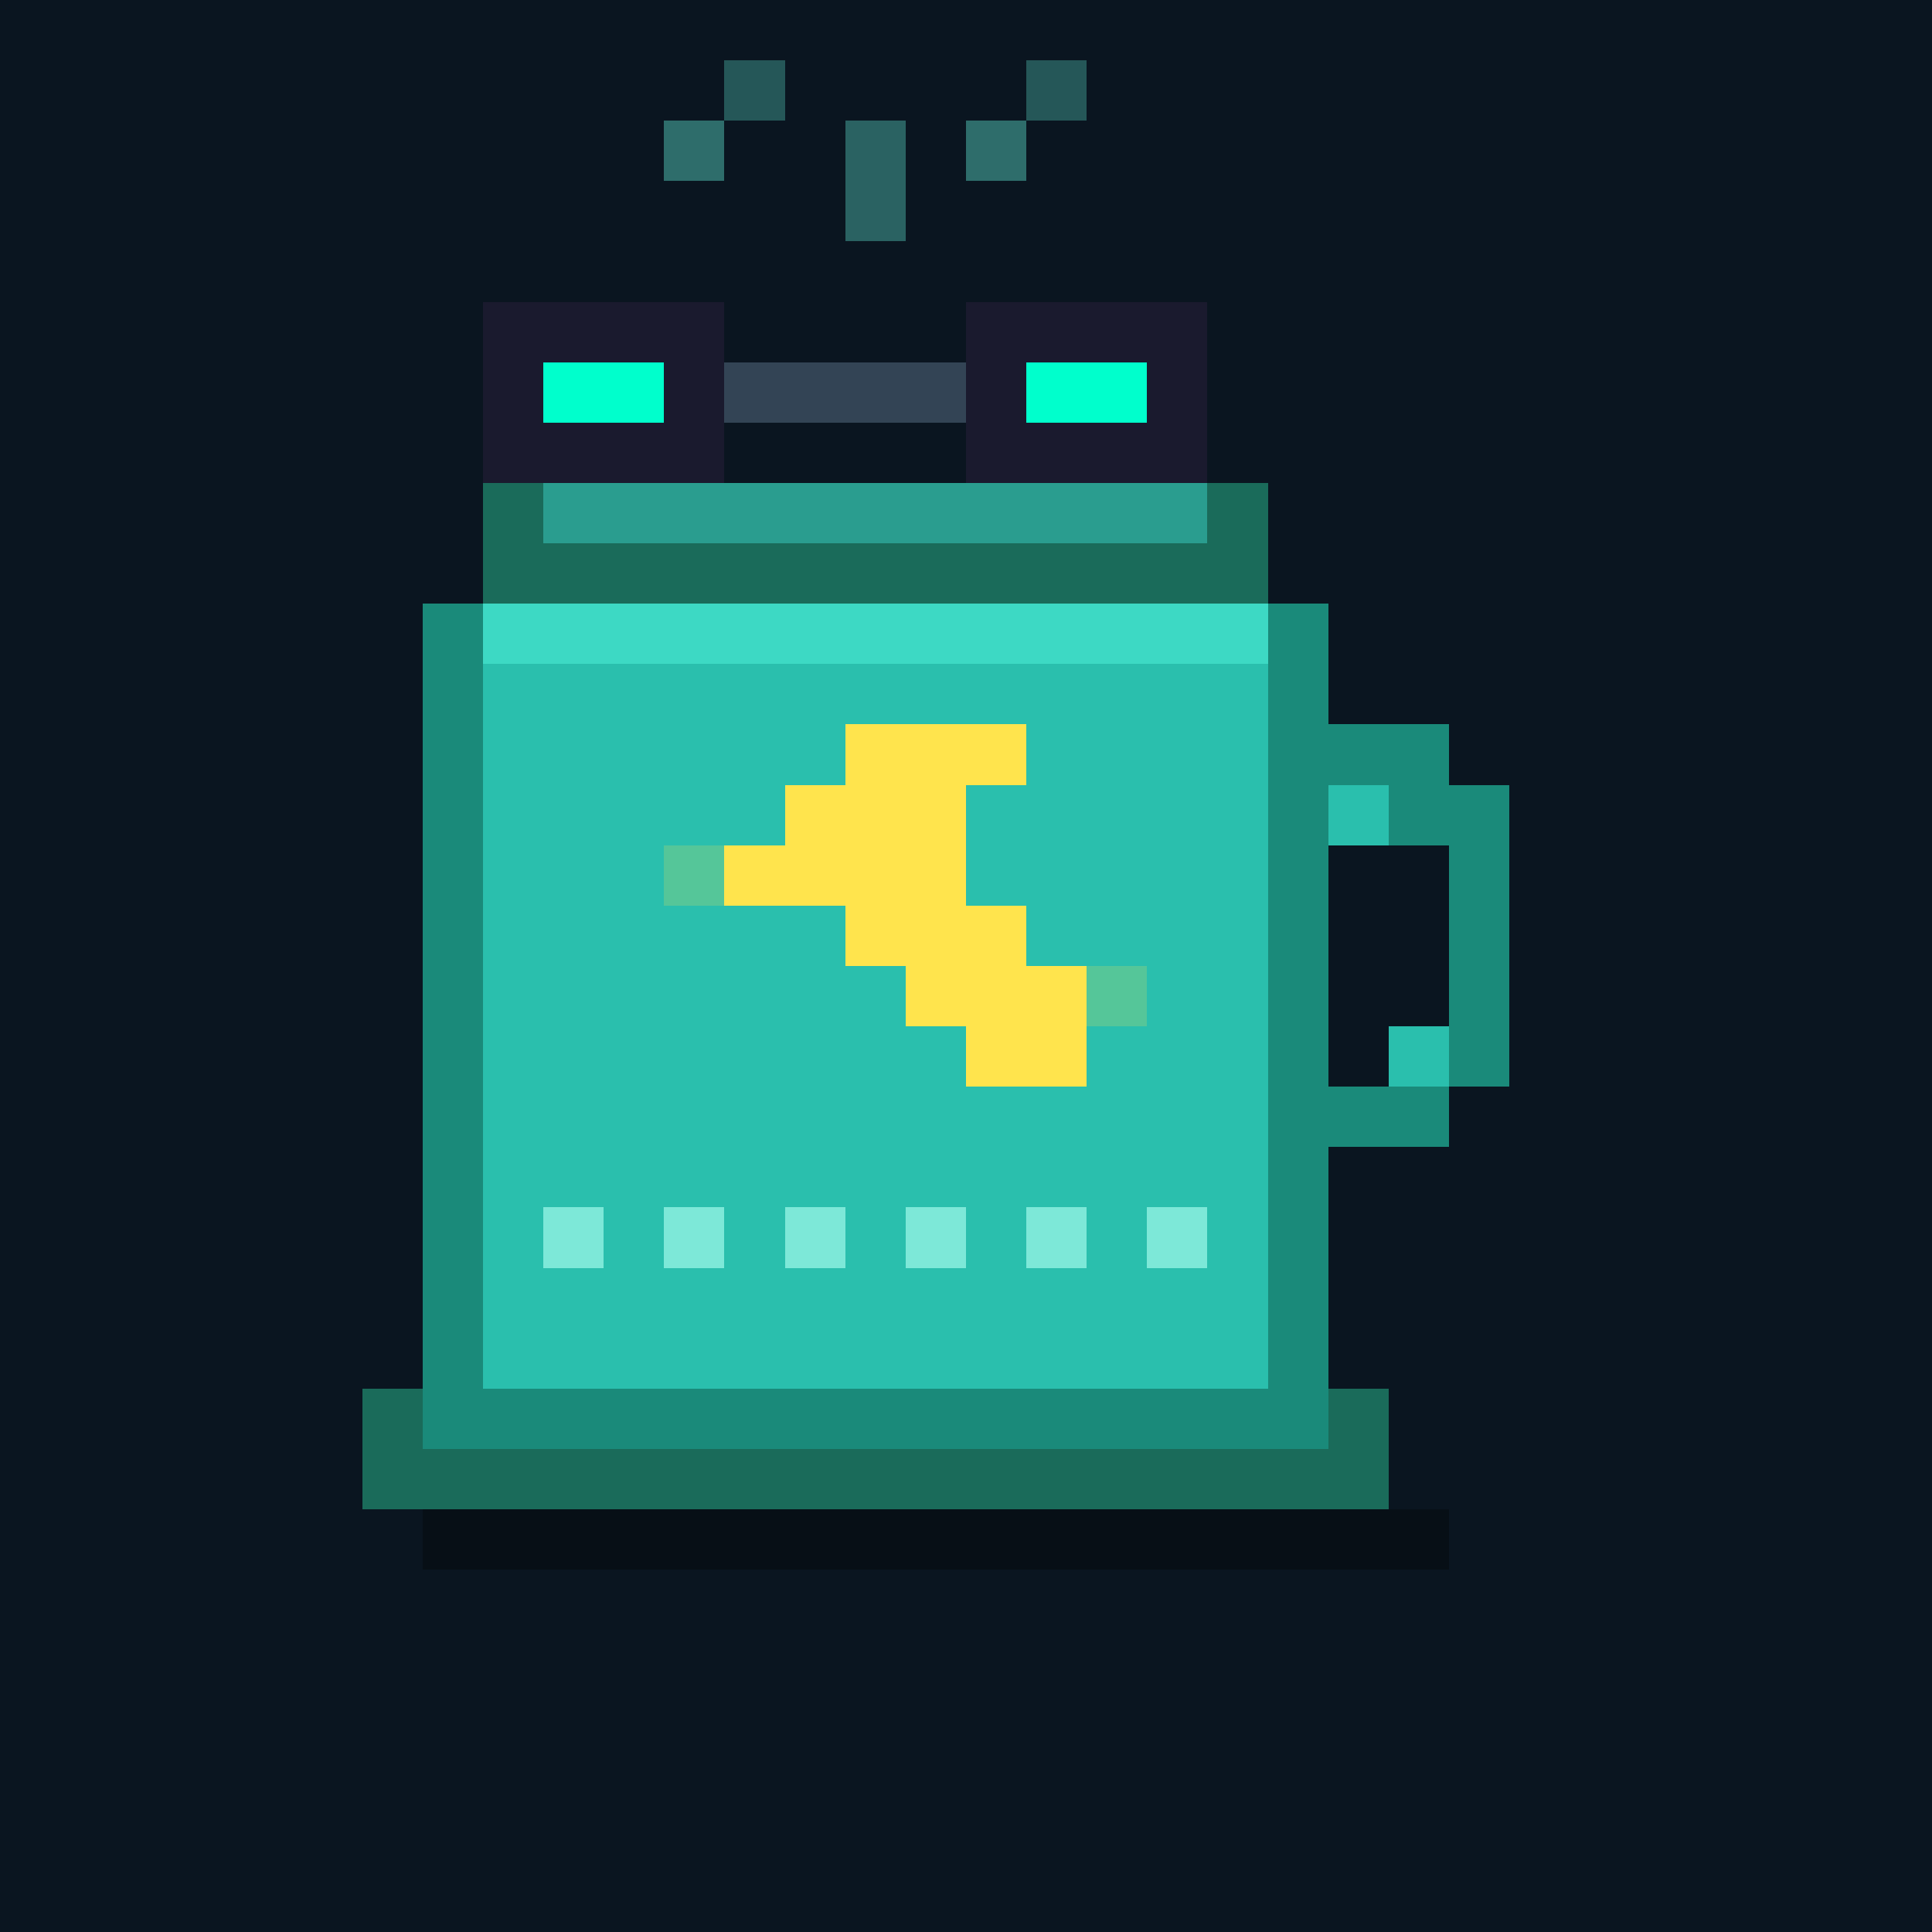
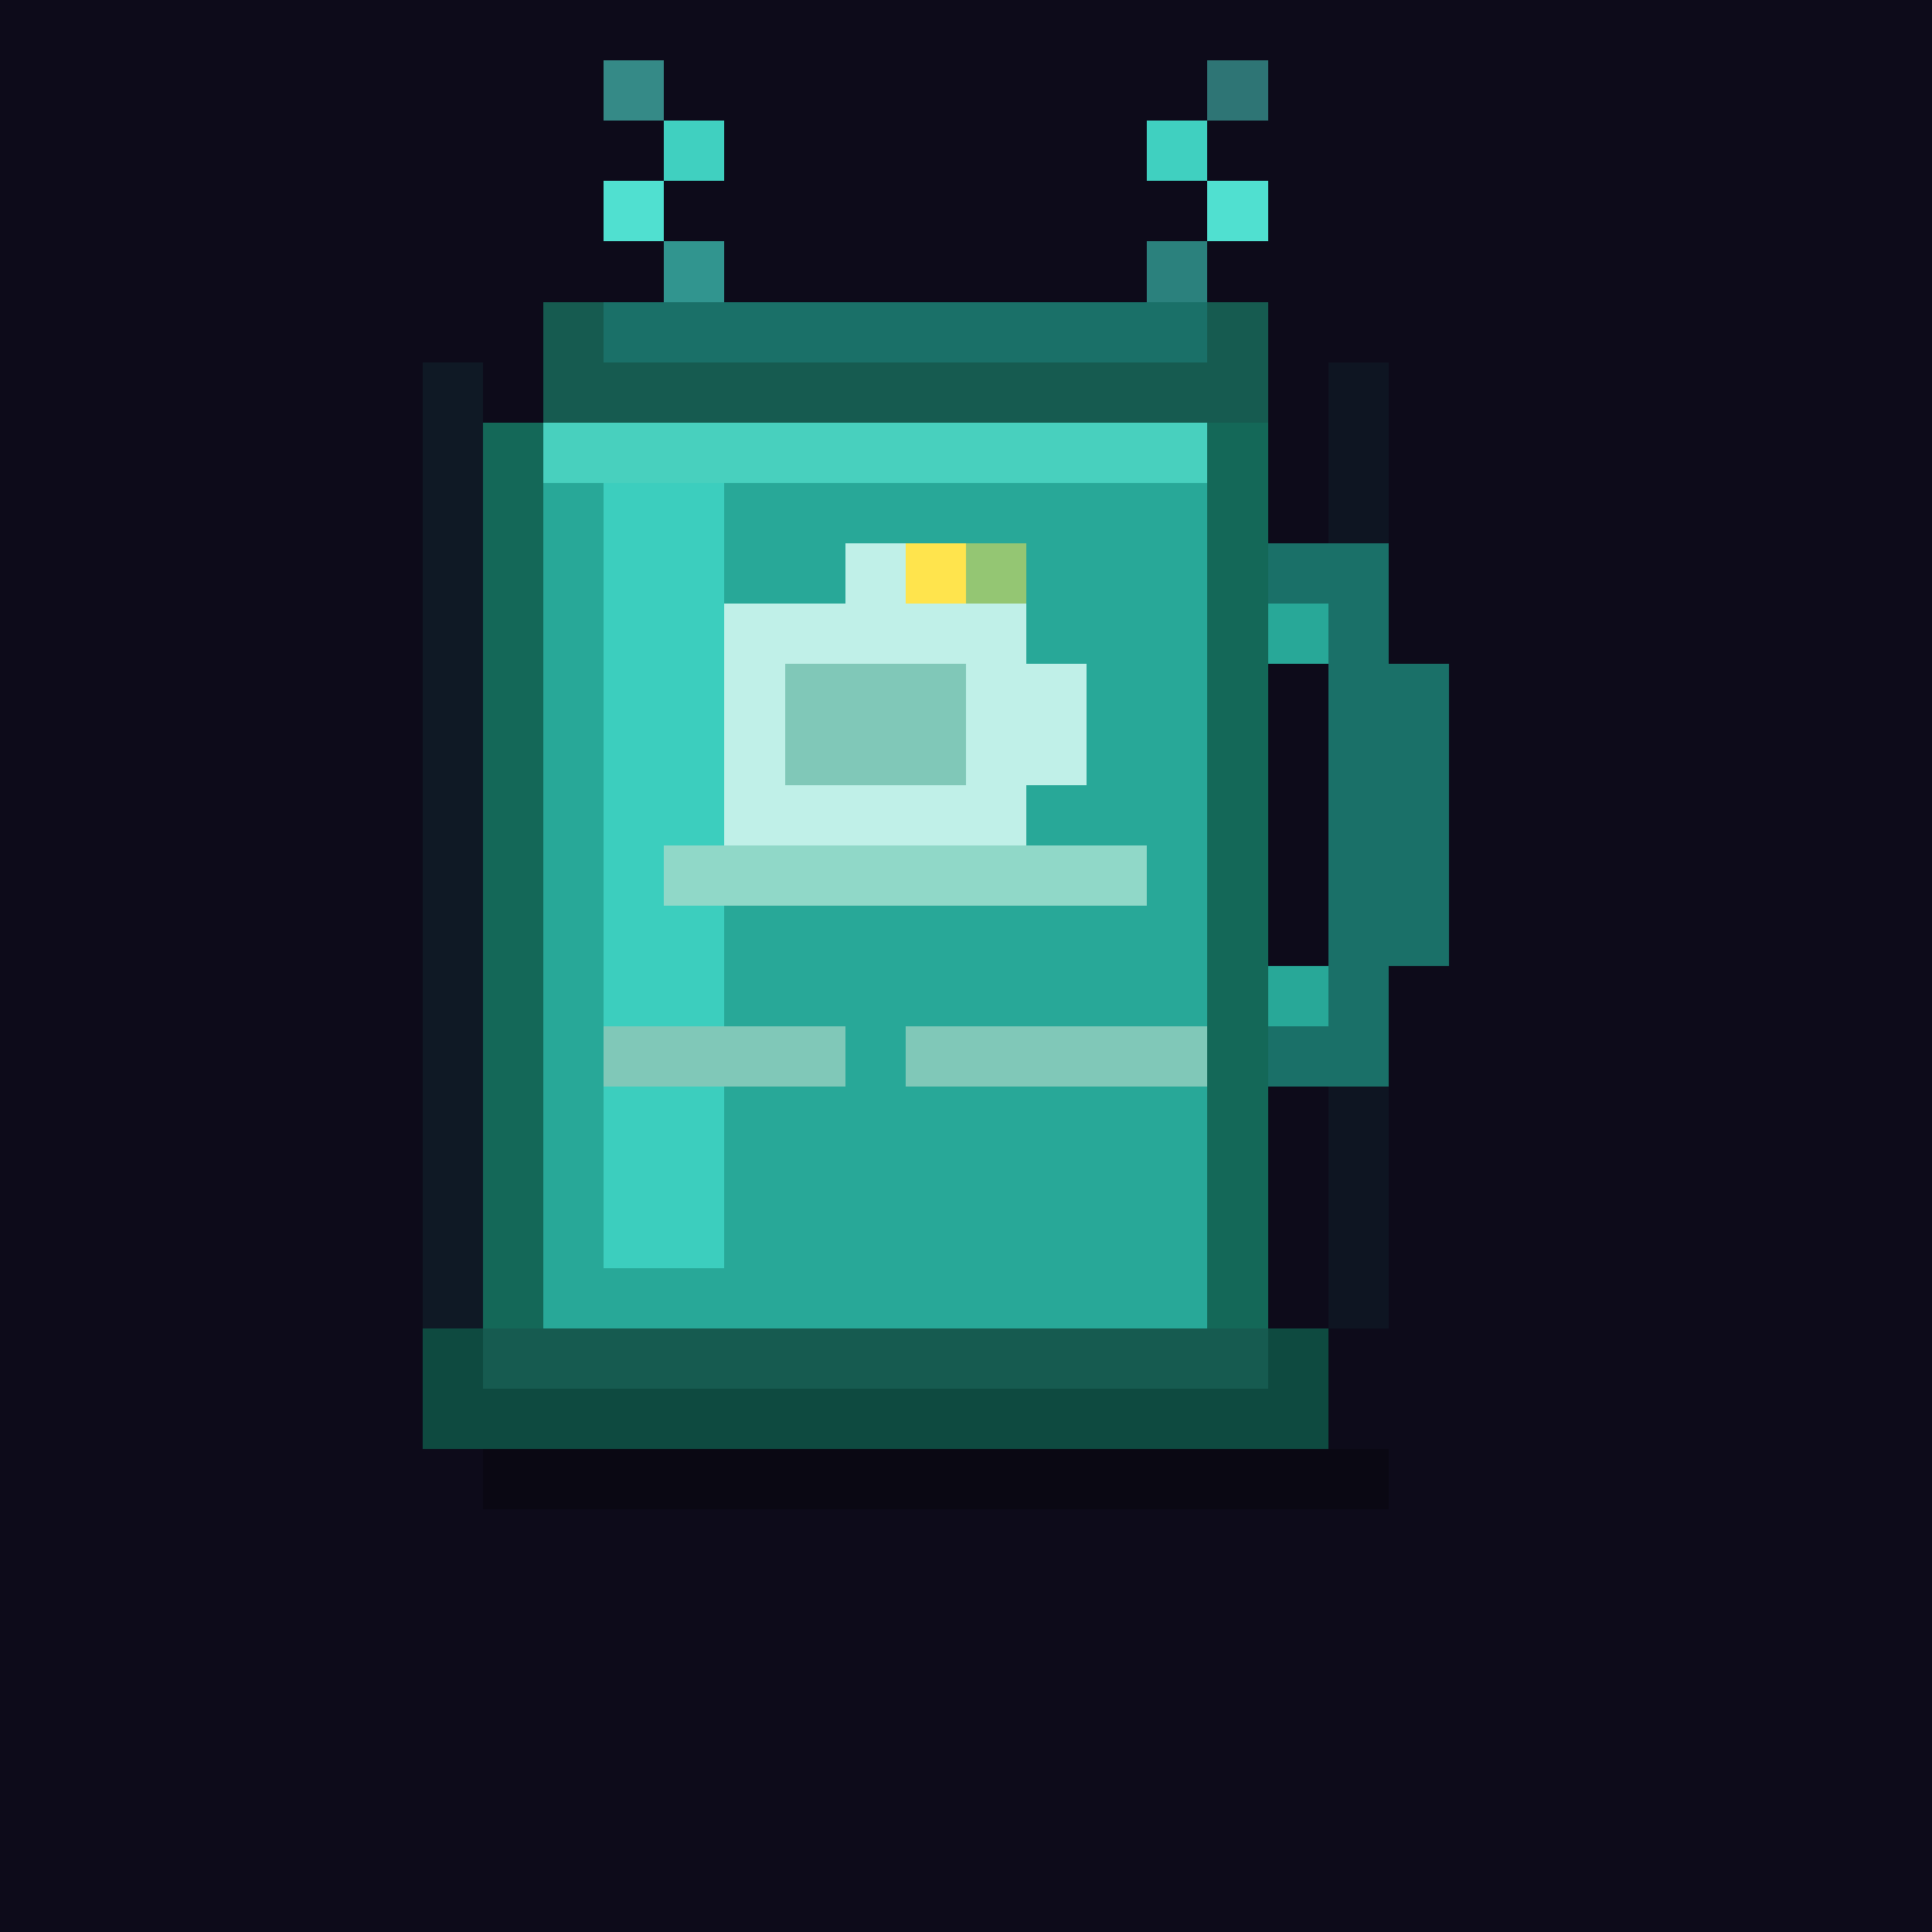
<svg xmlns="http://www.w3.org/2000/svg" viewBox="0 0 32 32" width="512" height="512" shape-rendering="crispEdges">
-   <rect width="32" height="32" fill="#0a1520" />
-   <rect x="11" y="2" width="1" height="1" fill="rgba(100,240,220,0.4)" />
-   <rect x="12" y="1" width="1" height="1" fill="rgba(100,240,220,0.3)" />
-   <rect x="17" y="1" width="1" height="1" fill="rgba(100,240,220,0.3)" />
-   <rect x="16" y="2" width="1" height="1" fill="rgba(100,240,220,0.4)" />
-   <rect x="14" y="2" width="1" height="2" fill="rgba(100,240,220,0.35)" />
-   <rect x="8" y="5" width="4" height="3" fill="#1a1a2e" />
-   <rect x="9" y="6" width="2" height="1" fill="#00ffcc" />
-   <rect x="12" y="6" width="4" height="1" fill="#334455" />
-   <rect x="16" y="5" width="4" height="3" fill="#1a1a2e" />
-   <rect x="17" y="6" width="2" height="1" fill="#00ffcc" />
-   <rect x="8" y="8" width="13" height="2" fill="#1a6b5a" />
-   <rect x="9" y="8" width="11" height="1" fill="#2a9d8f" />
-   <rect x="7" y="10" width="15" height="13" fill="#1a8a7a" />
-   <rect x="8" y="10" width="13" height="13" fill="#2abfad" />
-   <rect x="8" y="10" width="13" height="1" fill="#3dd9c4" />
-   <rect x="14" y="12" width="3" height="1" fill="#ffe44d" />
-   <rect x="13" y="13" width="3" height="1" fill="#ffe44d" />
-   <rect x="12" y="14" width="4" height="1" fill="#ffe44d" />
-   <rect x="14" y="15" width="3" height="1" fill="#ffe44d" />
-   <rect x="15" y="16" width="3" height="1" fill="#ffe44d" />
-   <rect x="16" y="17" width="2" height="1" fill="#ffe44d" />
-   <rect x="11" y="14" width="1" height="1" fill="rgba(255,228,77,0.2)" />
-   <rect x="18" y="16" width="1" height="1" fill="rgba(255,228,77,0.2)" />
-   <rect x="9" y="20" width="1" height="1" fill="#7de8d8" />
-   <rect x="11" y="20" width="1" height="1" fill="#7de8d8" />
-   <rect x="13" y="20" width="1" height="1" fill="#7de8d8" />
-   <rect x="15" y="20" width="1" height="1" fill="#7de8d8" />
-   <rect x="17" y="20" width="1" height="1" fill="#7de8d8" />
-   <rect x="19" y="20" width="1" height="1" fill="#7de8d8" />
-   <rect x="22" y="12" width="2" height="1" fill="#1a8a7a" />
-   <rect x="23" y="13" width="2" height="1" fill="#1a8a7a" />
-   <rect x="24" y="14" width="1" height="3" fill="#1a8a7a" />
-   <rect x="23" y="17" width="2" height="1" fill="#1a8a7a" />
-   <rect x="22" y="18" width="2" height="1" fill="#1a8a7a" />
-   <rect x="22" y="13" width="1" height="1" fill="#2abfad" />
-   <rect x="23" y="17" width="1" height="1" fill="#2abfad" />
-   <rect x="6" y="23" width="17" height="2" fill="#1a6b5a" />
-   <rect x="7" y="23" width="15" height="1" fill="#1a8a7a" />
-   <rect x="7" y="25" width="17" height="1" fill="rgba(0,0,0,0.3)" />
+   <rect width="32" height="32" fill="#0d0b1a" />
+   <rect x="7" y="6" width="1" height="16" fill="rgba(42,191,173,0.08)" />
+   <rect x="22" y="6" width="1" height="16" fill="rgba(42,191,173,0.06)" />
+   <rect x="10" y="1" width="1" height="1" fill="#50e0d0" opacity="0.6" />
+   <rect x="11" y="2" width="1" height="1" fill="#40d0c0" />
+   <rect x="10" y="3" width="1" height="1" fill="#50e0d0" />
+   <rect x="11" y="4" width="1" height="1" fill="#40d0c0" opacity="0.7" />
+   <rect x="20" y="1" width="1" height="1" fill="#50e0d0" opacity="0.5" />
+   <rect x="19" y="2" width="1" height="1" fill="#40d0c0" />
+   <rect x="20" y="3" width="1" height="1" fill="#50e0d0" />
+   <rect x="19" y="4" width="1" height="1" fill="#40d0c0" opacity="0.6" />
+   <rect x="9" y="5" width="12" height="2" fill="#165b50" />
+   <rect x="10" y="5" width="10" height="1" fill="#1a7068" />
+   <rect x="8" y="7" width="13" height="15" fill="#146858" />
+   <rect x="9" y="7" width="11" height="15" fill="#28a898" />
+   <rect x="9" y="7" width="11" height="1" fill="#48d0be" />
+   <rect x="10" y="8" width="2" height="13" fill="#3ccebe" />
+   <rect x="14" y="9" width="1" height="1" fill="#c0f0e8" />
+   <rect x="15" y="9" width="1" height="1" fill="#ffe44d" />
+   <rect x="16" y="9" width="1" height="1" fill="#ffe44d" opacity="0.5" />
+   <rect x="12" y="10" width="5" height="1" fill="#c0f0e8" />
+   <rect x="12" y="11" width="1" height="2" fill="#c0f0e8" />
+   <rect x="16" y="11" width="1" height="2" fill="#c0f0e8" />
+   <rect x="13" y="11" width="3" height="2" fill="#80c8b8" />
+   <rect x="12" y="13" width="5" height="1" fill="#c0f0e8" />
+   <rect x="17" y="11" width="1" height="2" fill="#c0f0e8" />
+   <rect x="11" y="14" width="8" height="1" fill="#90d8c8" />
+   <rect x="10" y="17" width="1" height="1" fill="#80c8b8" />
+   <rect x="11" y="17" width="1" height="1" fill="#80c8b8" />
+   <rect x="12" y="17" width="1" height="1" fill="#80c8b8" />
+   <rect x="13" y="17" width="1" height="1" fill="#80c8b8" />
+   <rect x="15" y="17" width="1" height="1" fill="#80c8b8" />
+   <rect x="16" y="17" width="1" height="1" fill="#80c8b8" />
+   <rect x="17" y="17" width="1" height="1" fill="#80c8b8" />
+   <rect x="18" y="17" width="1" height="1" fill="#80c8b8" />
+   <rect x="19" y="17" width="1" height="1" fill="#80c8b8" />
+   <rect x="21" y="9" width="2" height="2" fill="#1a7068" />
+   <rect x="22" y="11" width="2" height="5" fill="#1a7068" />
+   <rect x="21" y="16" width="2" height="2" fill="#1a7068" />
+   <rect x="21" y="10" width="1" height="1" fill="#28a898" />
+   <rect x="21" y="16" width="1" height="1" fill="#28a898" />
+   <rect x="7" y="22" width="15" height="2" fill="#0e4a40" />
+   <rect x="8" y="22" width="13" height="1" fill="#165b50" />
+   <rect x="8" y="24" width="15" height="1" fill="rgba(0,0,0,0.25)" />
</svg>
